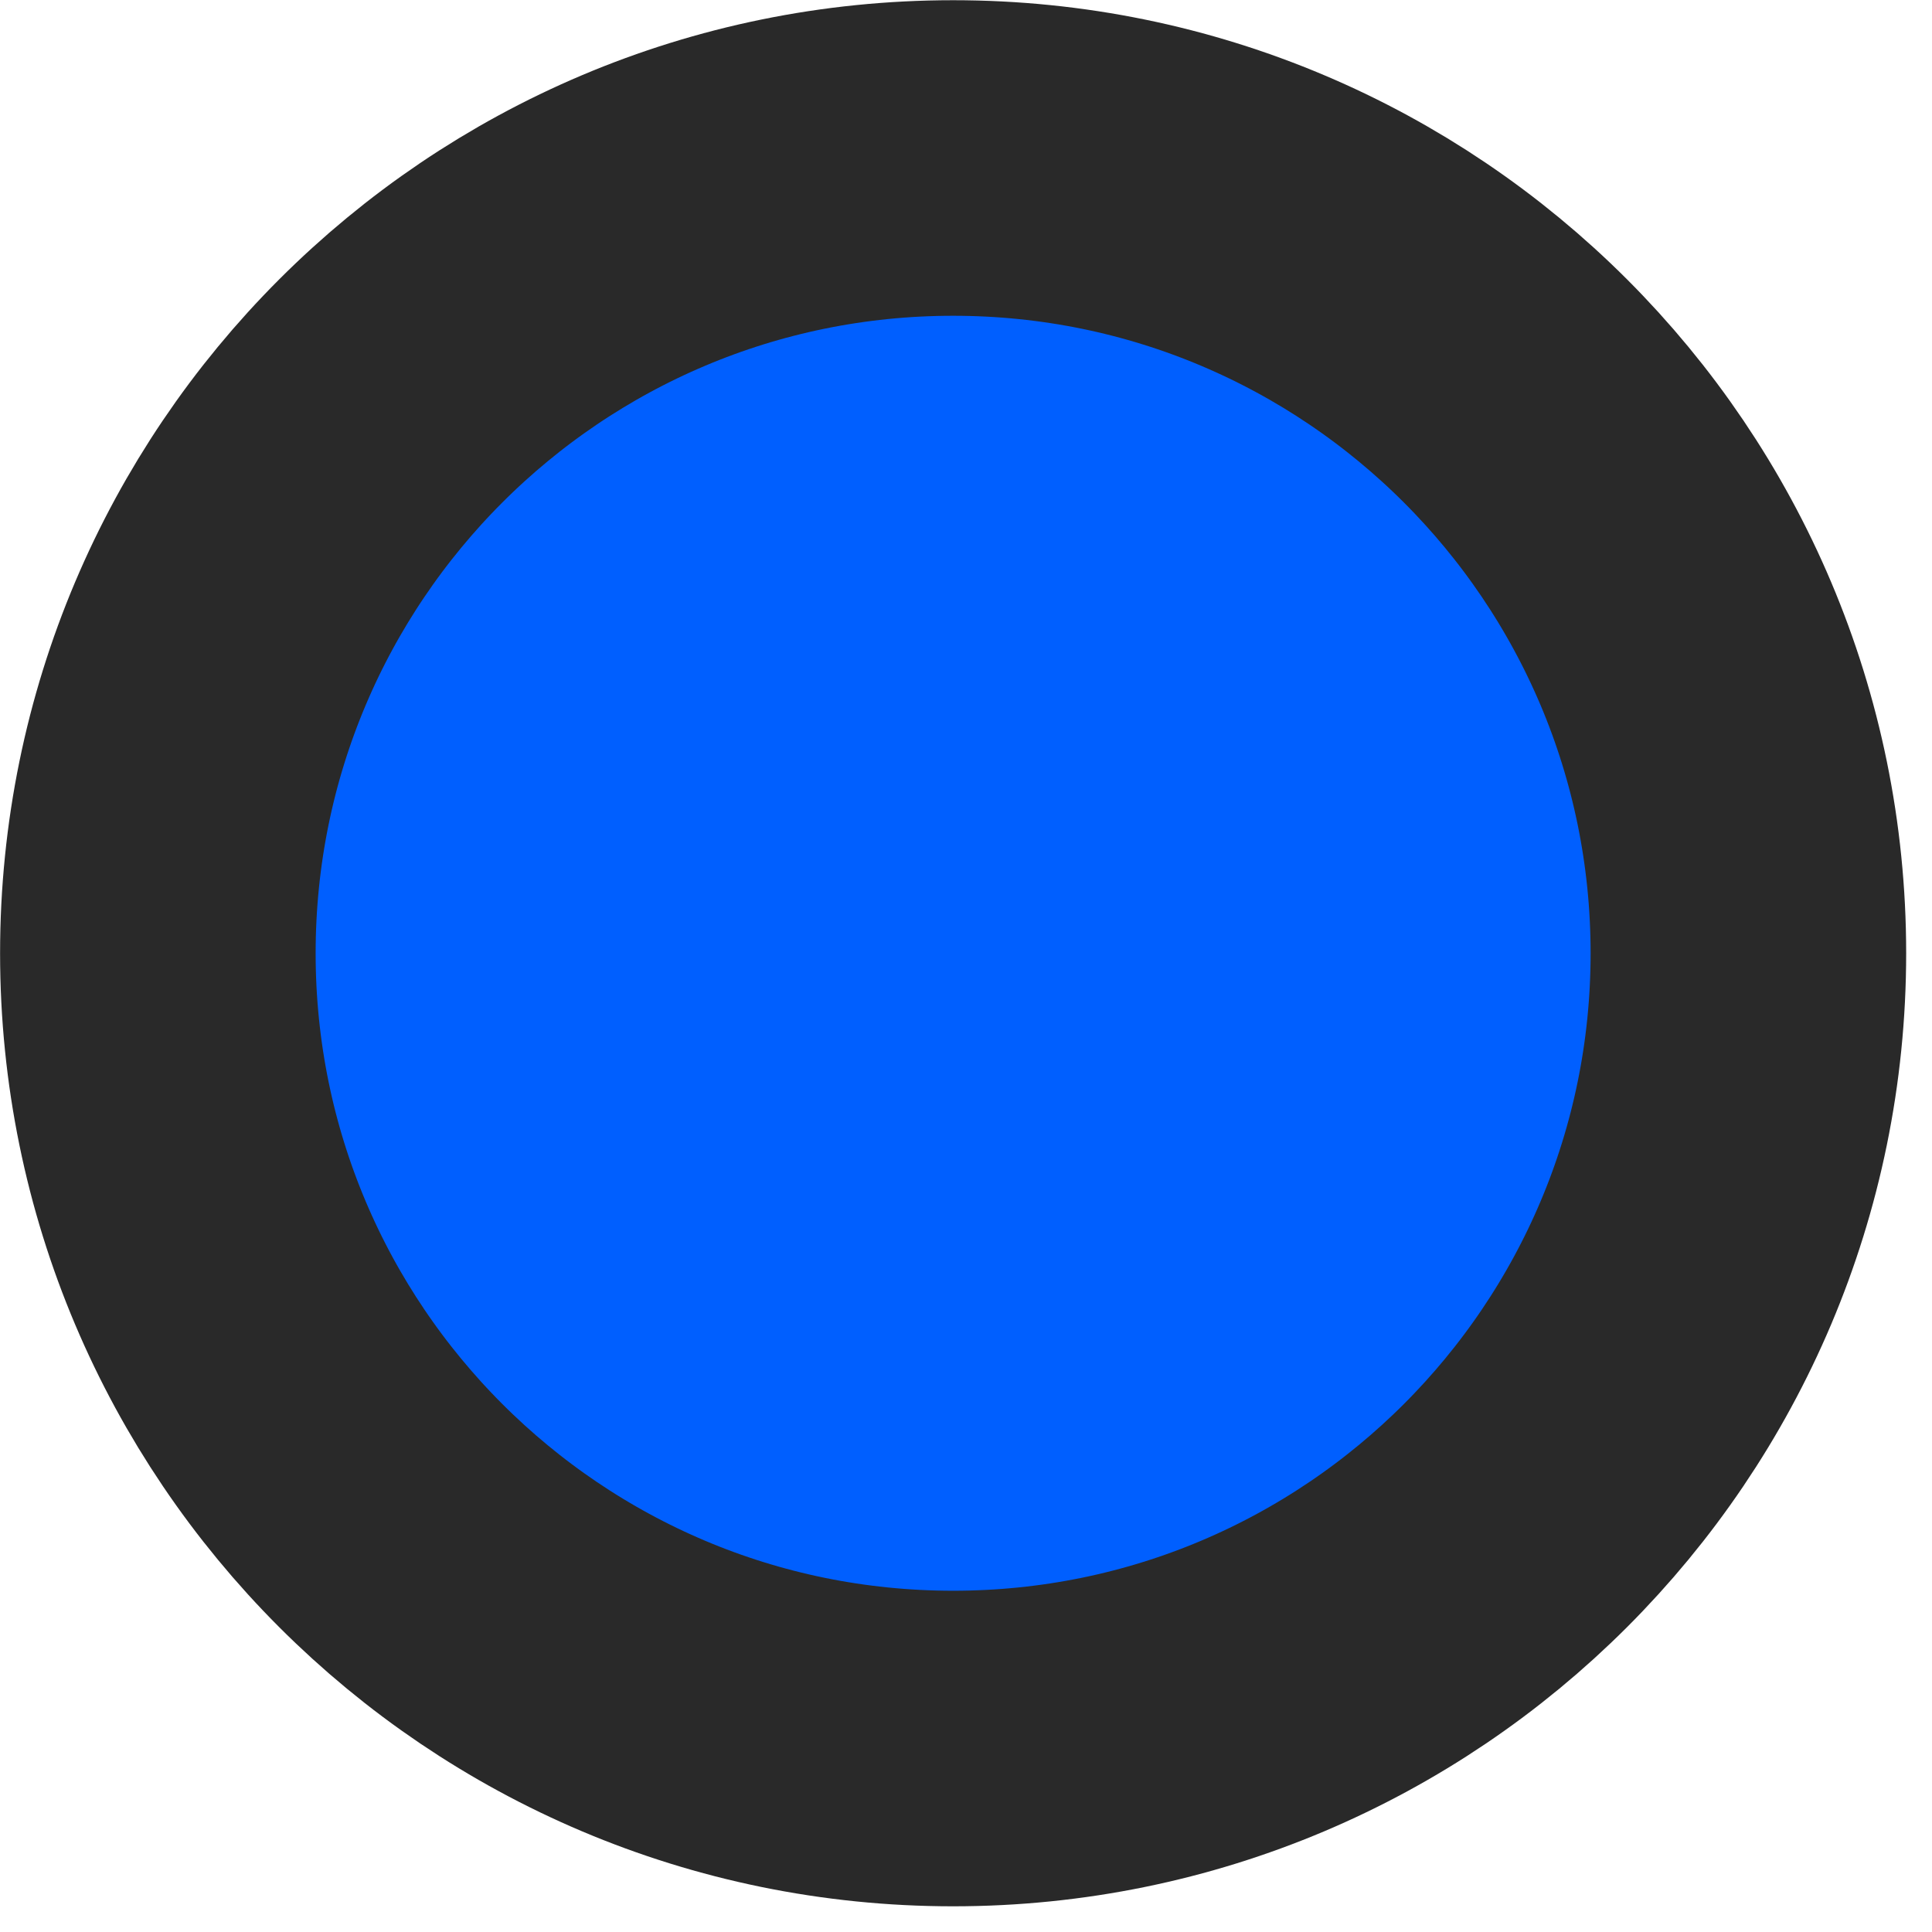
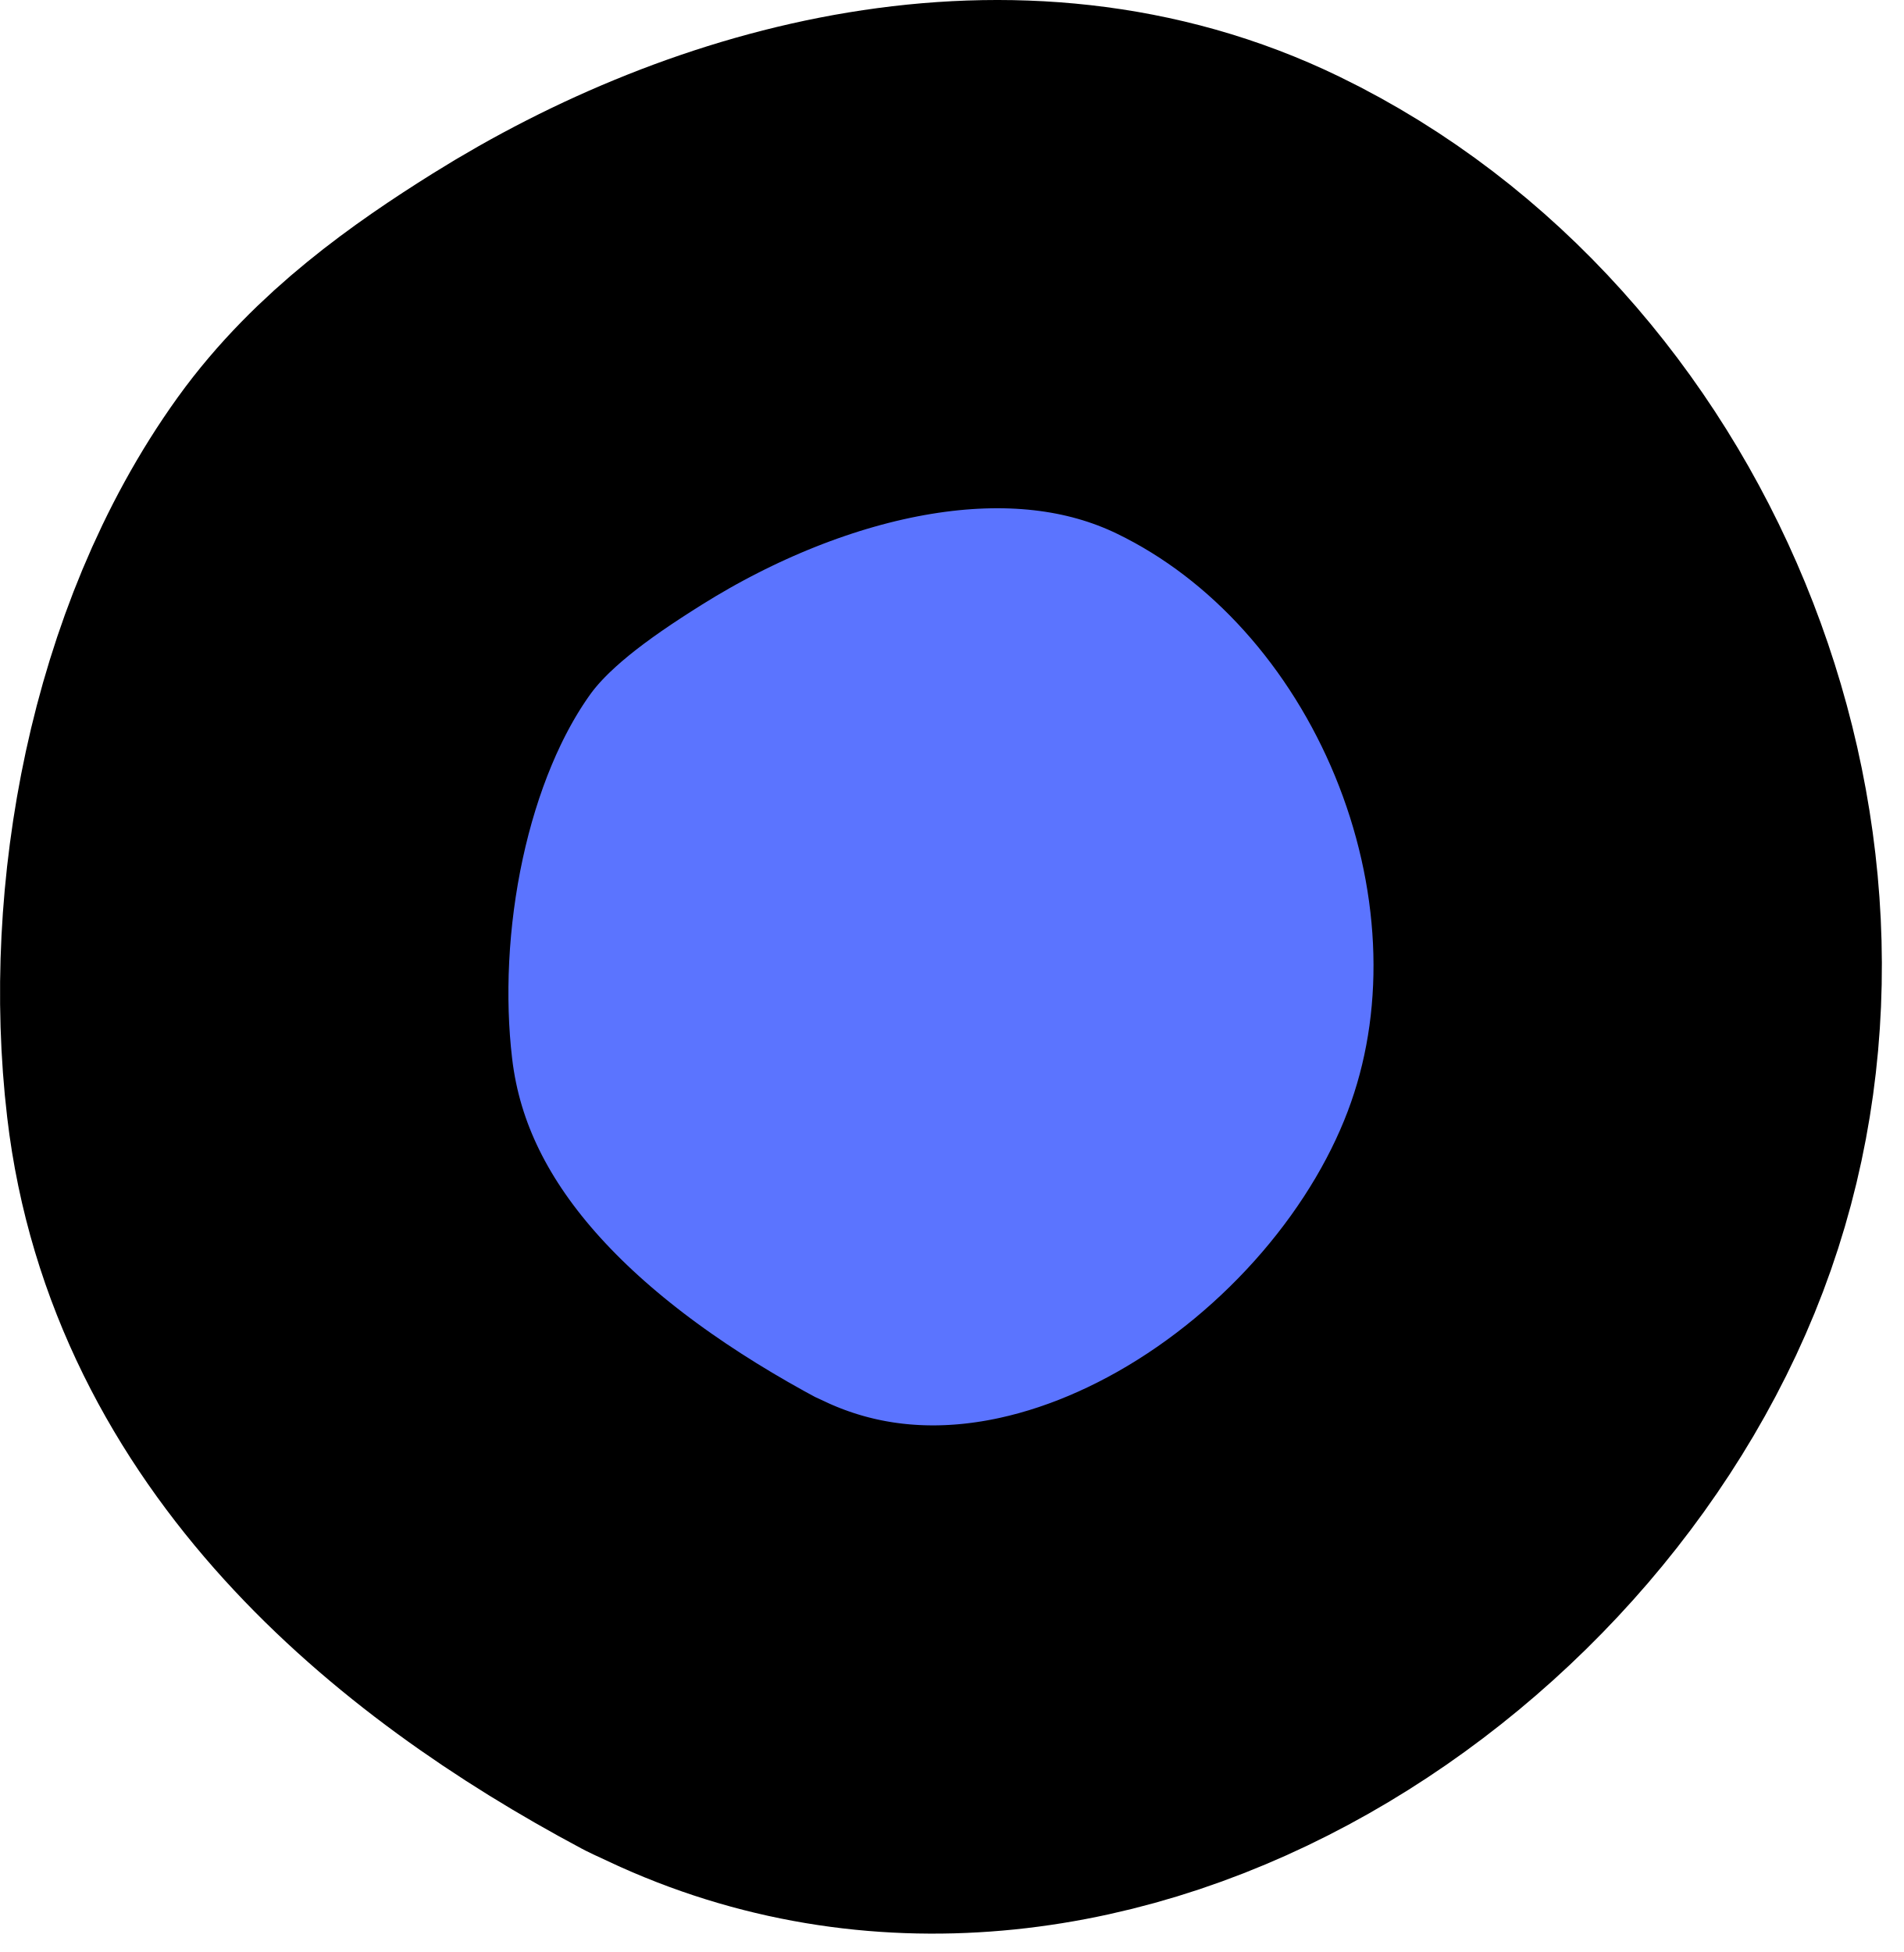
- <svg xmlns="http://www.w3.org/2000/svg" width="100%" height="100%" viewBox="0 0 51 51" version="1.1" xml:space="preserve" style="fill-rule:evenodd;clip-rule:evenodd;stroke-linecap:round;stroke-linejoin:round;stroke-miterlimit:1.5;">
-   <g transform="matrix(1,0,0,1,-663.841,-1202.88)">
-     <g transform="matrix(1,0,0,1,-87.8959,-44.7763)">
-       <circle cx="776.897" cy="1272.82" r="20.993" style="fill:rgb(0,95,255);stroke:rgb(41,41,41);stroke-width:8.33px;" />
+ <svg xmlns="http://www.w3.org/2000/svg" width="100%" height="100%" viewBox="0 0 78 80" version="1.1" xml:space="preserve" style="fill-rule:evenodd;clip-rule:evenodd;stroke-linecap:round;stroke-linejoin:round;stroke-miterlimit:1.5;">
+   <g transform="matrix(1,0,0,1,-1753.14,-803.211)">
+     <g transform="matrix(6.12323e-17,-1,1,6.12323e-17,703.791,2695.85)">
+       <g transform="matrix(1,0,0,1,-183.388,66.2254)">
+         <g transform="matrix(0.547807,0,0,0.547807,983.135,401.888)">
+           <circle cx="1922.53" cy="1131.4" r="36.434" style="fill:rgb(91,116,255);" />
+         </g>
+         <g transform="matrix(1,0,0,1,110.433,-14.1773)">
+           <path d="M1899.03,1026.02C1903.64,1017.38 1910.65,1009.15 1921.01,1007.94C1928.32,1007.08 1937.2,1008.7 1943.23,1013.04C1945.91,1014.97 1947.91,1017.77 1949.65,1020.55C1954.57,1028.41 1957.34,1038.88 1953.08,1047.64C1946.86,1060.44 1930.45,1067.21 1916.98,1062.49C1903.43,1057.75 1892.25,1041.07 1898.58,1026.99L1899.03,1026.02Z" style="fill:none;stroke:black;stroke-width:20.83px;" />
+         </g>
+       </g>
    </g>
  </g>
</svg>
